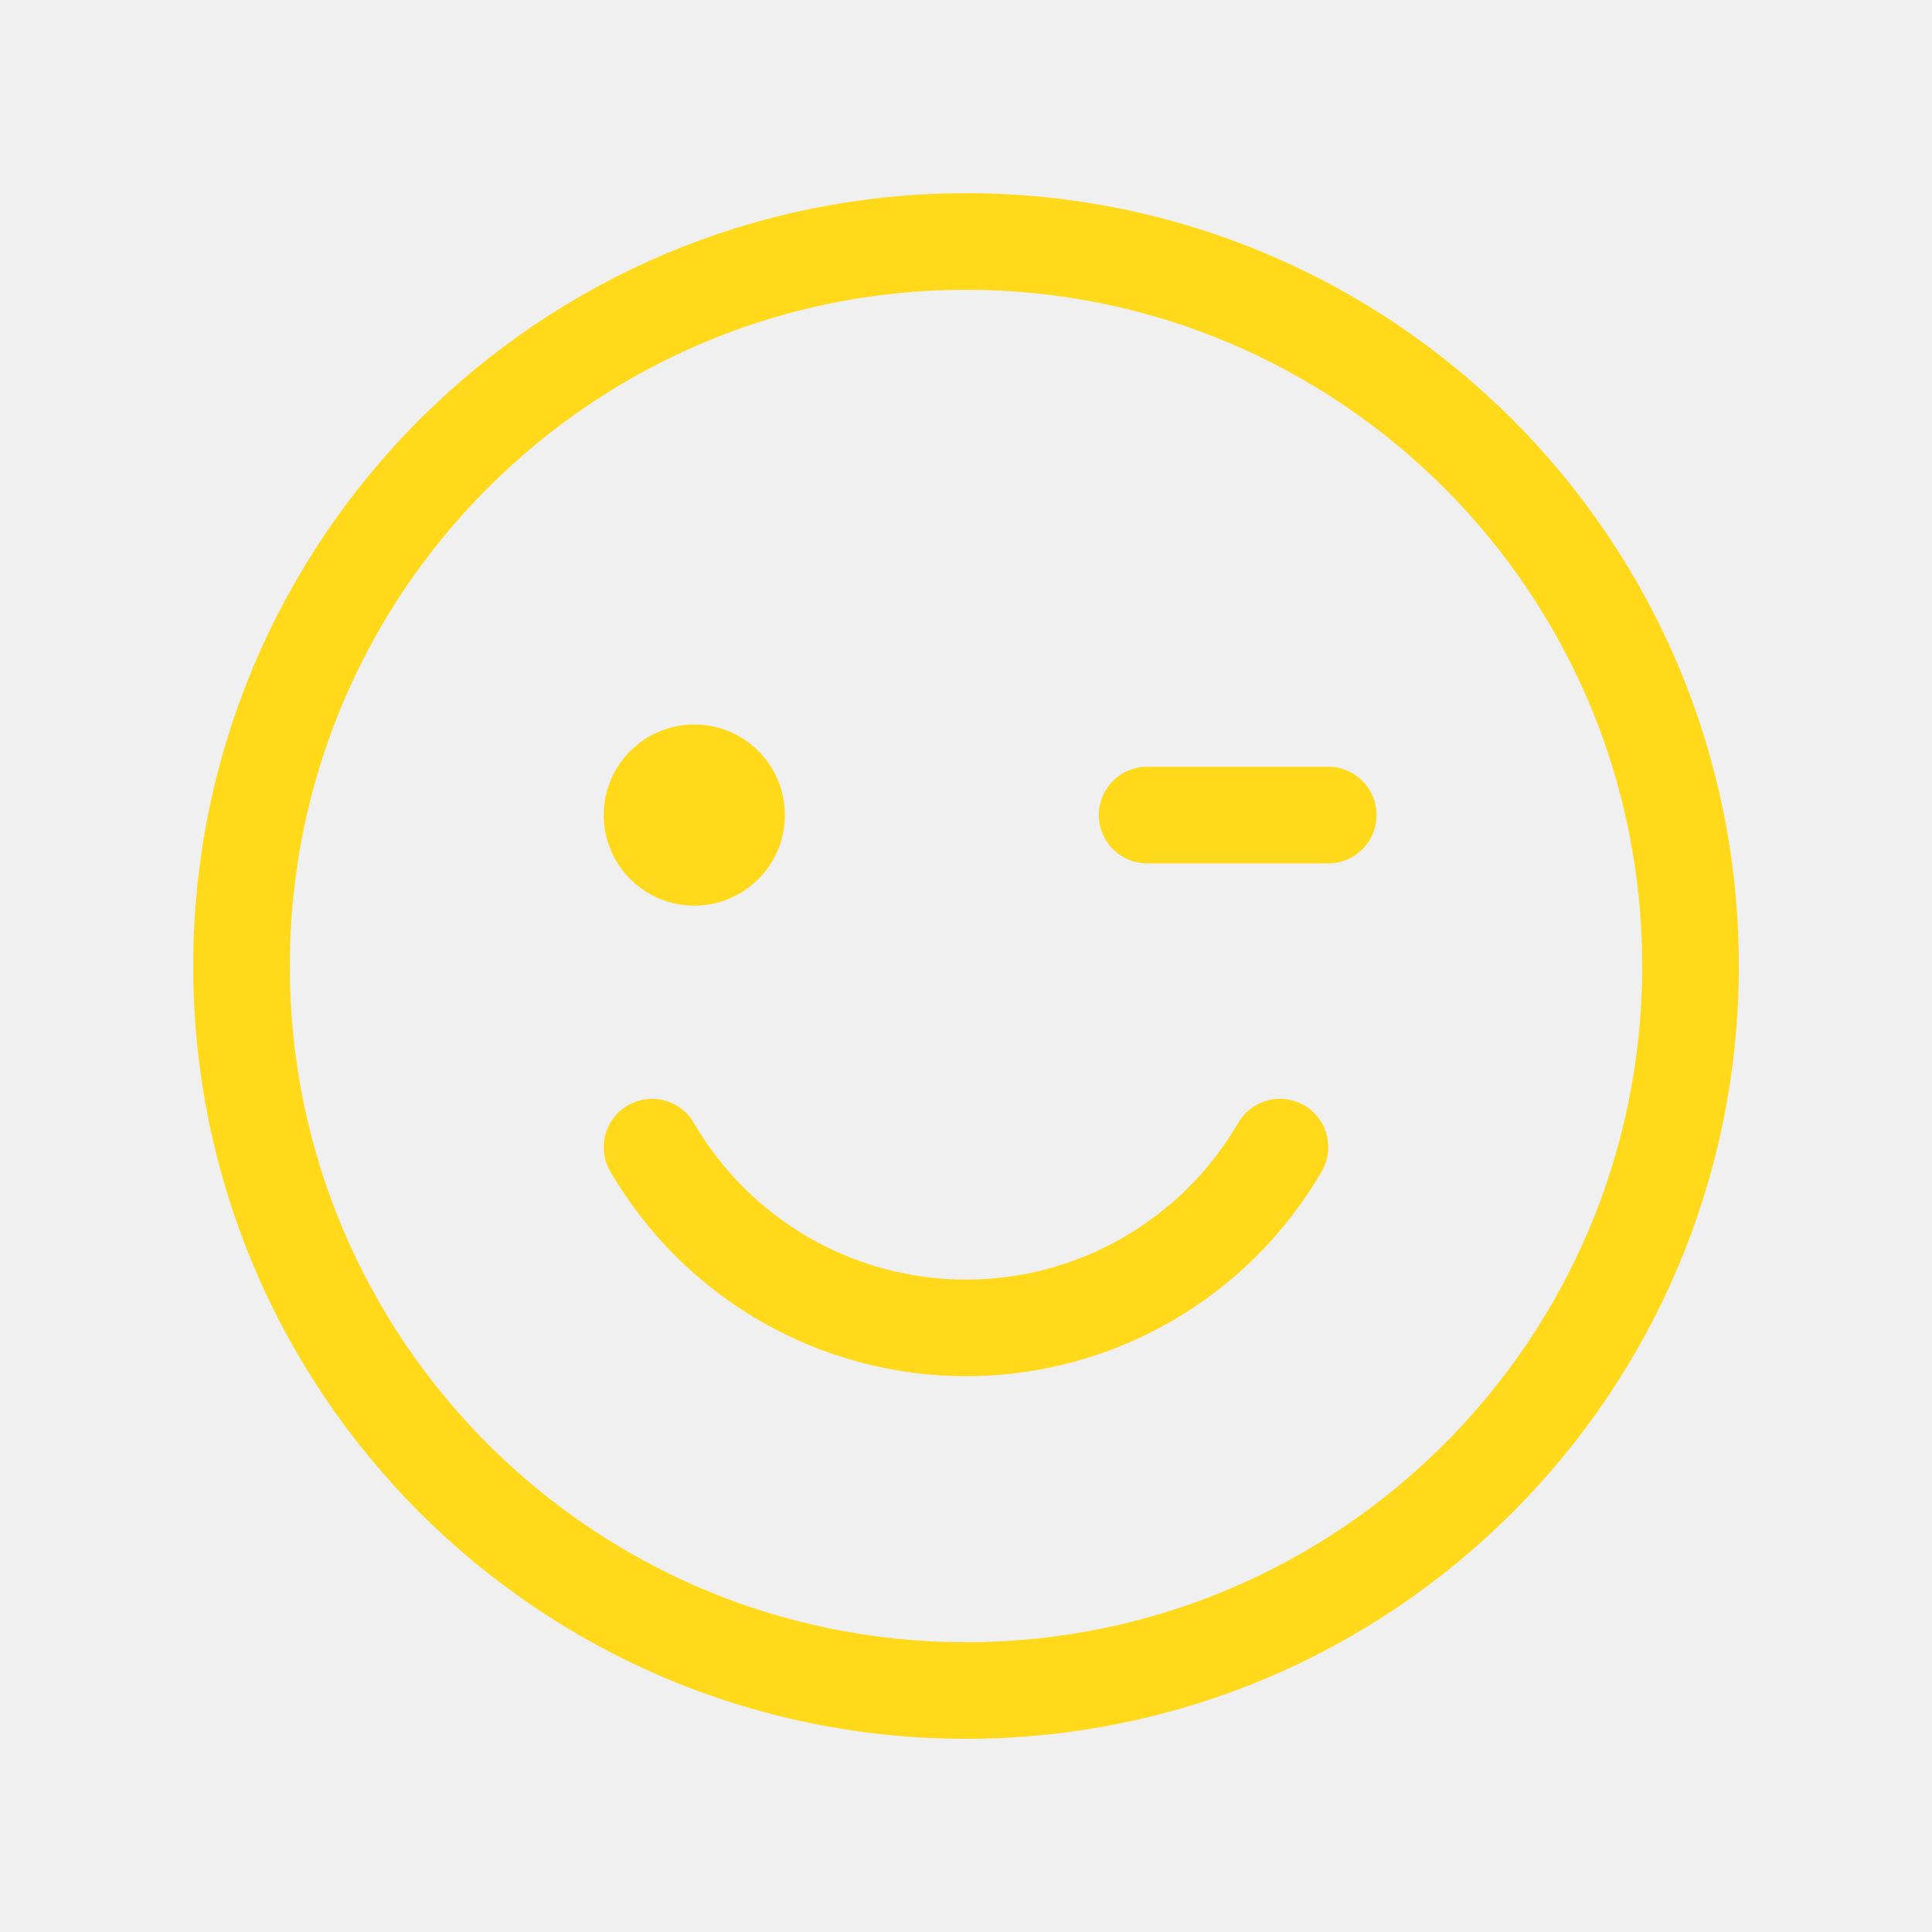
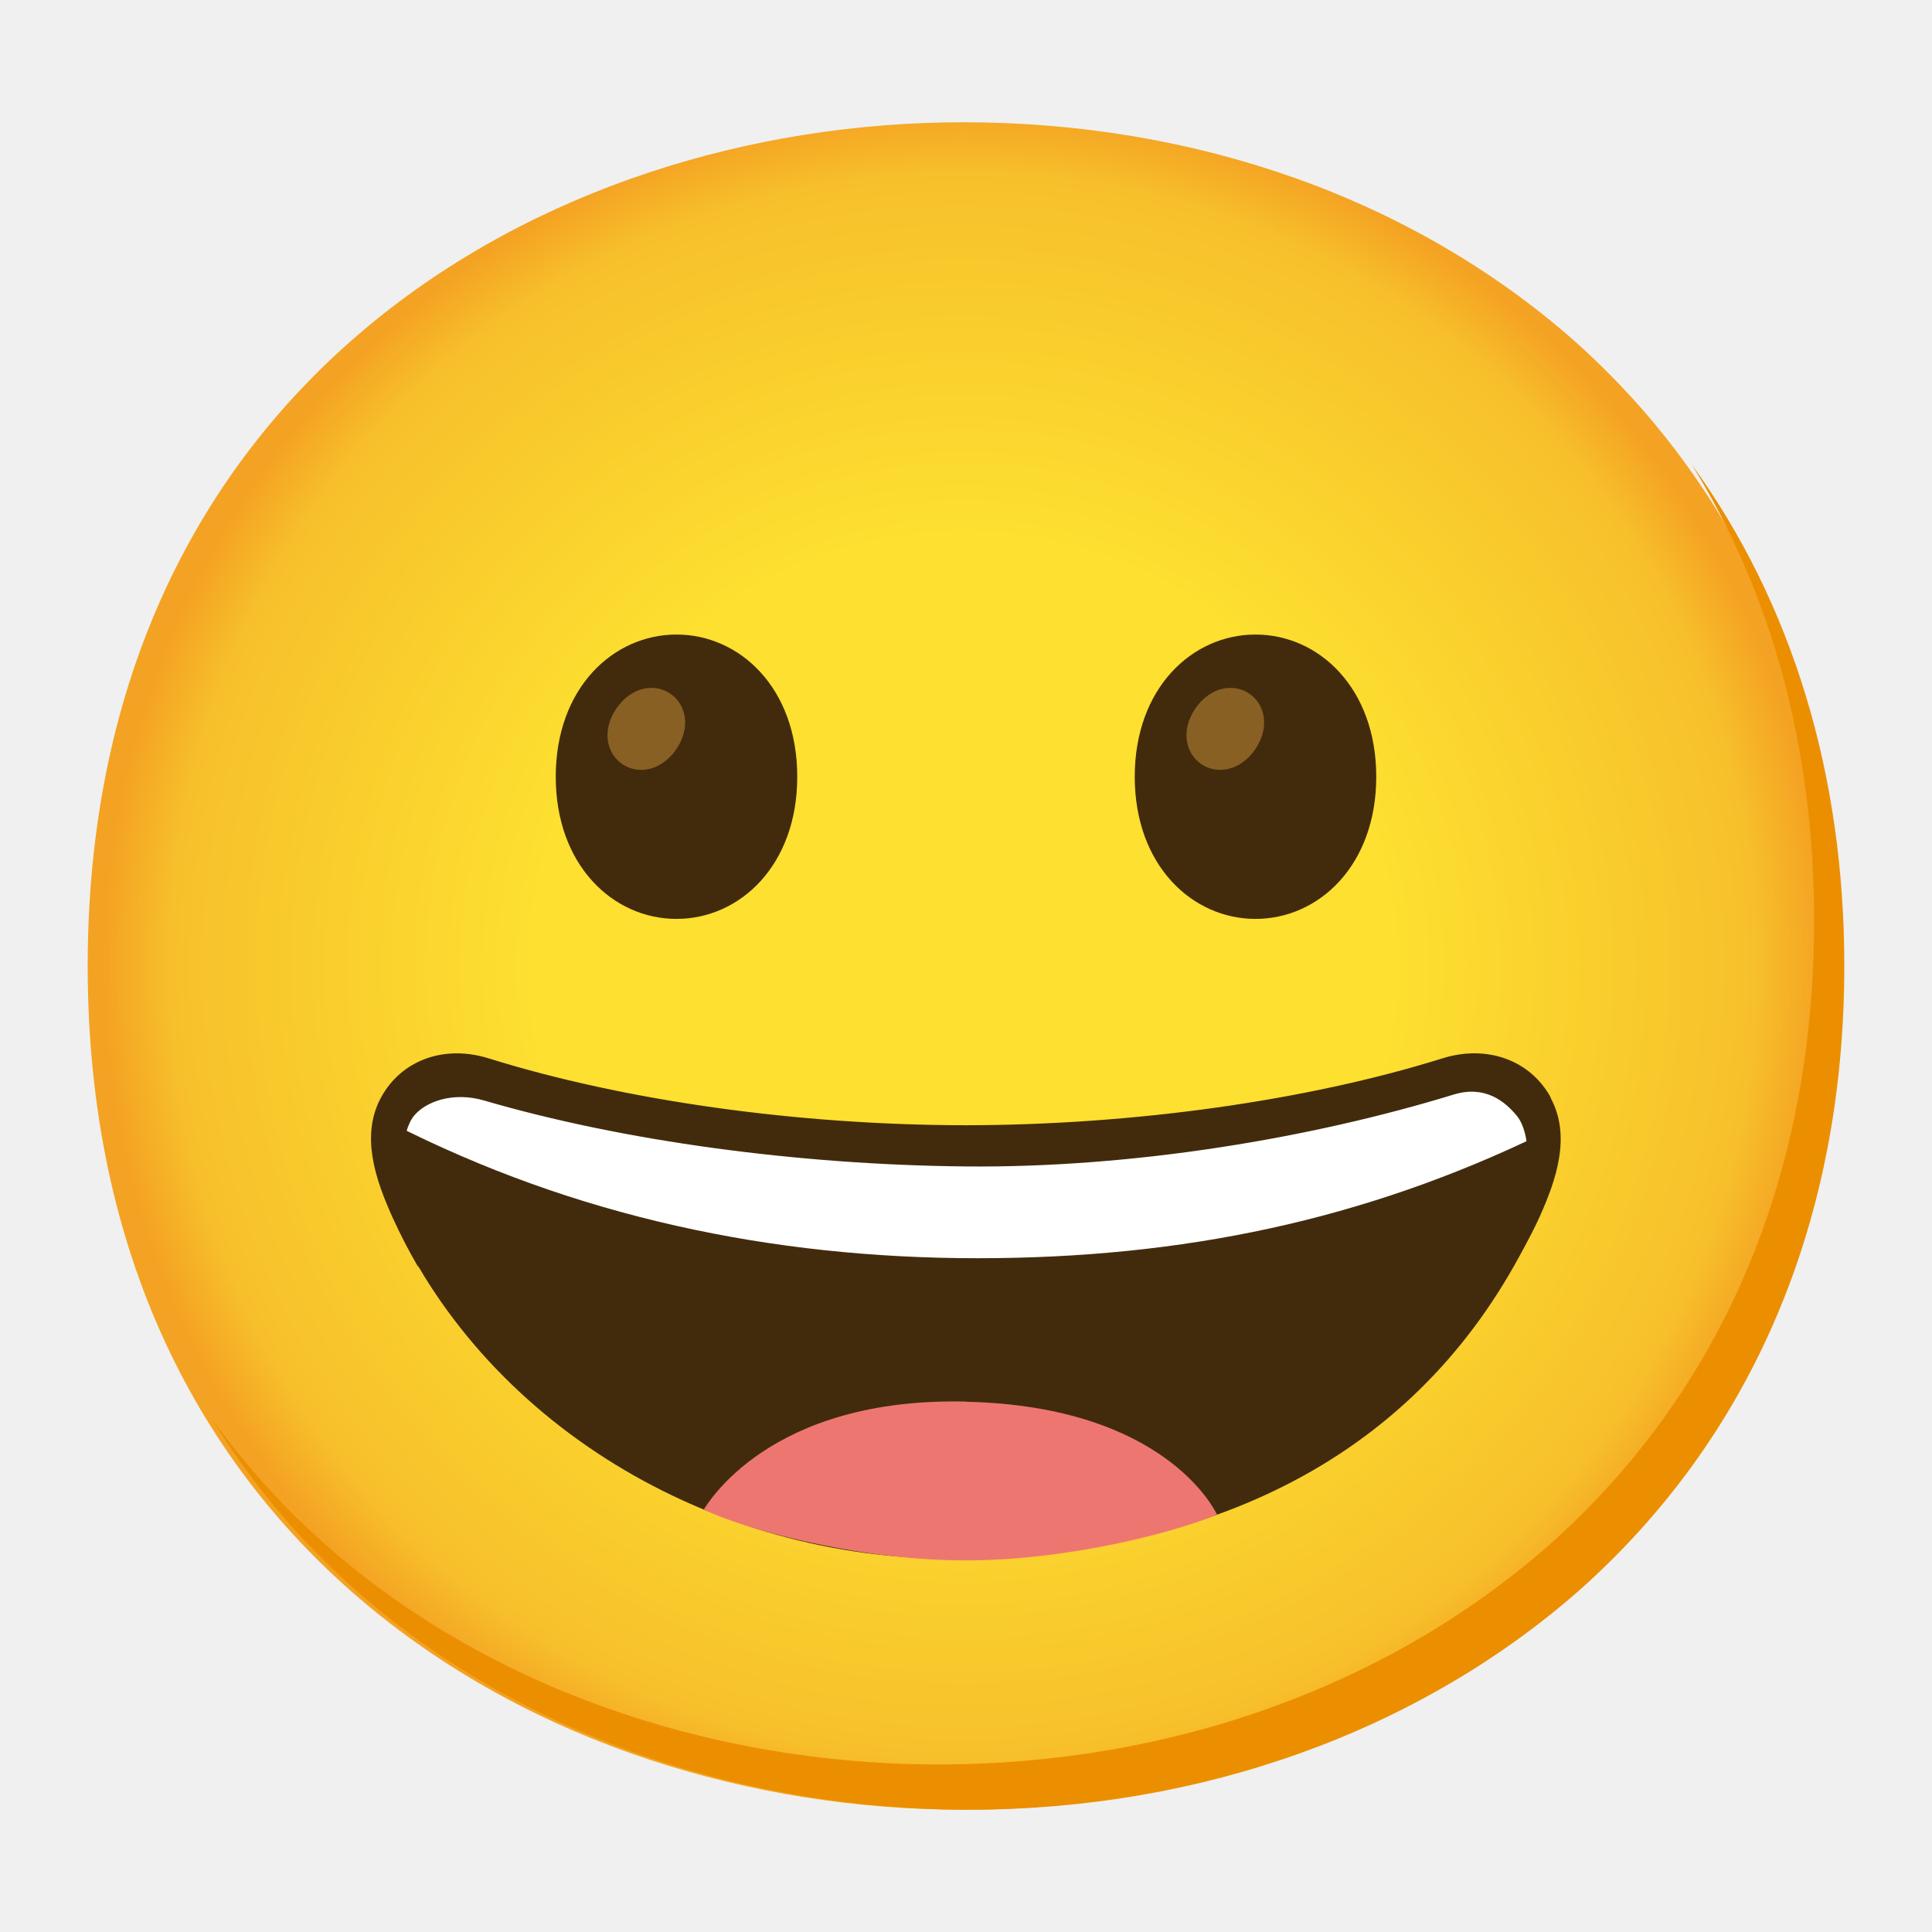
- <svg xmlns="http://www.w3.org/2000/svg" width="40" height="40" viewBox="0 0 40 40" fill="none">
-   <path d="M35 20C35 28.284 28.284 35 20 35C11.716 35 5 28.284 5 20C5 11.716 11.716 5 20 5C28.284 5 35 11.716 35 20Z" stroke-width="2" stroke-linecap="round" stroke-linejoin="round" stroke="#FFD91A" />
-   <path d="M14.375 18.75C15.411 18.75 16.25 17.91 16.25 16.875C16.25 15.839 15.411 15 14.375 15C13.339 15 12.5 15.839 12.5 16.875C12.5 17.91 13.339 18.75 14.375 18.75Z" fill="#FFD91A" />
-   <path d="M23.75 16.875H27.5" stroke-width="2" stroke-linecap="round" stroke-linejoin="round" stroke="#FFD91A" />
-   <path d="M26.5 23.75C25.839 24.888 24.891 25.833 23.75 26.49C22.61 27.147 21.316 27.493 20 27.493C18.684 27.493 17.39 27.147 16.25 26.49C15.109 25.833 14.161 24.888 13.5 23.75" stroke-width="2" stroke-linecap="round" stroke-linejoin="round" stroke="#FFD91A" />
+ <svg xmlns="http://www.w3.org/2000/svg" id="Geo" viewBox="0 0 128 128">
+   <defs>
+     <radialGradient id="radial-gradient" cx="63.81" cy="24" fx="63.81" fy="24" r="56.96" gradientTransform="translate(0 88) scale(1 -1)" gradientUnits="userSpaceOnUse">
+       <stop offset=".5" stop-color="#fde030" />
+       <stop offset=".92" stop-color="#f7c02b" />
+       <stop offset="1" stop-color="#f4a223" />
+     </radialGradient>
+   </defs>
+   <g>
+     <g>
+       <path id="face" d="M63.81,119.9c-27.9,0-58-17.5-58-55.9S35.91,8.1,63.81,8.1c15.5,0,29.8,5.1,40.4,14.4,11.5,10.2,17.6,24.6,17.6,41.5s-6.1,31.2-17.6,41.4c-10.6,9.3-25,14.5-40.4,14.5Z" style="fill: url(#radial-gradient); stroke-width: 0;" />
+       <path d="M112.08,30.77c5.33,8.6,8.11,18.84,8.11,30.23,0,16.9-6.1,31.2-17.6,41.4-10.6,9.3-25,14.5-40.4,14.5-18.06,0-37.04-7.35-48.18-22.94,10.76,17.66,30.99,25.94,50.18,25.94,15.4,0,29.8-5.2,40.4-14.5,11.5-10.2,17.6-24.5,17.6-41.4,0-12.74-3.47-24.06-10.11-33.23Z" style="fill: #eb8f00; stroke-width: 0;" />
+     </g>
+     <g>
+       <path d="M44.82,42.04h0c-4.19,0-8,3.54-8,9.42s3.81,9.42,8,9.42h0c4.19,0,8-3.54,8-9.42s-3.81-9.42-8-9.42Z" style="fill: #422b0d; stroke-width: 0;" />
+       <g id="peepers">
+         <path d="M44.43,45.97h0c-1.03-.72-2.58-.49-3.58.95-1,1.45-.67,2.97.36,3.69h0c1.03.72,2.58.49,3.58-.95,1-1.45.67-2.97-.36-3.69Z" style="fill: #896024; stroke-width: 0;" />
+       </g>
+       <path d="M83.18,42.04h0c-4.19,0-8,3.54-8,9.42s3.81,9.42,8,9.42h0c4.19,0,8-3.54,8-9.42s-3.81-9.42-8-9.42Z" style="fill: #422b0d; stroke-width: 0;" />
+       <g id="peepers-2" data-name="peepers">
+         <path d="M82.79,45.97h0c-1.03-.72-2.58-.49-3.58.95-1,1.45-.67,2.97.36,3.69h0c1.03.72,2.58.49,3.58-.95,1-1.45.67-2.97-.36-3.69Z" style="fill: #896024; stroke-width: 0;" />
+       </g>
+     </g>
+   </g>
+   <g>
+     <g>
+       <path d="M101.54,72.9c-1.33-2.46-3.83-2.77-6.83-1.83-8.96,2.8-19.52,4.23-30.65,4.25-11.12-.01-22.85-1.53-31.81-4.33-2.99-.93-4.59-.3-5.91,2.17-1.36,2.52-1.45,4.99-.31,7.5,6.42,14.1,21.84,23.01,38.04,22.59,18.63-.48,31.45-8.49,37.87-22.59,1.14-2.51.96-5.23-.4-7.75Z" style="fill: #422b0d; stroke-width: 0;" />
+       <path d="M64.05,92.86c-13.11-.32-17.18,6.82-17.42,7.14,2.4,1.22,9.9,3.34,17.12,3.38,7.22.04,14.53-2.01,16.88-3.04-.17-.33-3.48-7.16-16.59-7.47Z" style="fill: #ed7770; stroke-width: 0;" />
+       <path d="M95.56,71.15c-8.96,2.8-20.66,4.67-31.79,4.68-11.12-.01-21.98-1.72-30.94-4.53-2.99-.93-5.28-.93-6.6,1.54-.21.39-.72,1.42-.26,1.59,12.1,6.17,25.16,8.93,38.8,8.93s25.64-2.55,37.33-8.21c.47-.2-.15-1.71-.48-2.32-1.33-2.46-3.07-2.63-6.07-1.69Z" style="fill: #fff; stroke-width: 0;" />
+     </g>
+     <path d="M102.75,72.73c-1.33-2.46-4.19-3.55-7.19-2.61-8.96,2.8-20.46,4.42-31.59,4.43-11.12-.01-22.63-1.63-31.59-4.43-2.99-.93-5.81.14-7.14,2.6-1.36,2.52-.37,5.42.77,7.94.52,1.14,1.09,2.24,1.71,3.31,0,0-2.13-7.8-.28-10.06.76-.92,2.57-1.6,4.63-1,9.2,2.69,20.79,4.26,31.89,4.37s22.91-1.87,32.34-4.76c2.11-.65,3.43.48,4.19,1.4,1.85,2.26-.28,10.07-.28,10.07.62-1.07,1.24-2.16,1.76-3.3,1.14-2.51,2.13-5.42.77-7.94Z" style="fill: #422b0d; stroke-width: 0;" />
+   </g>
</svg>
